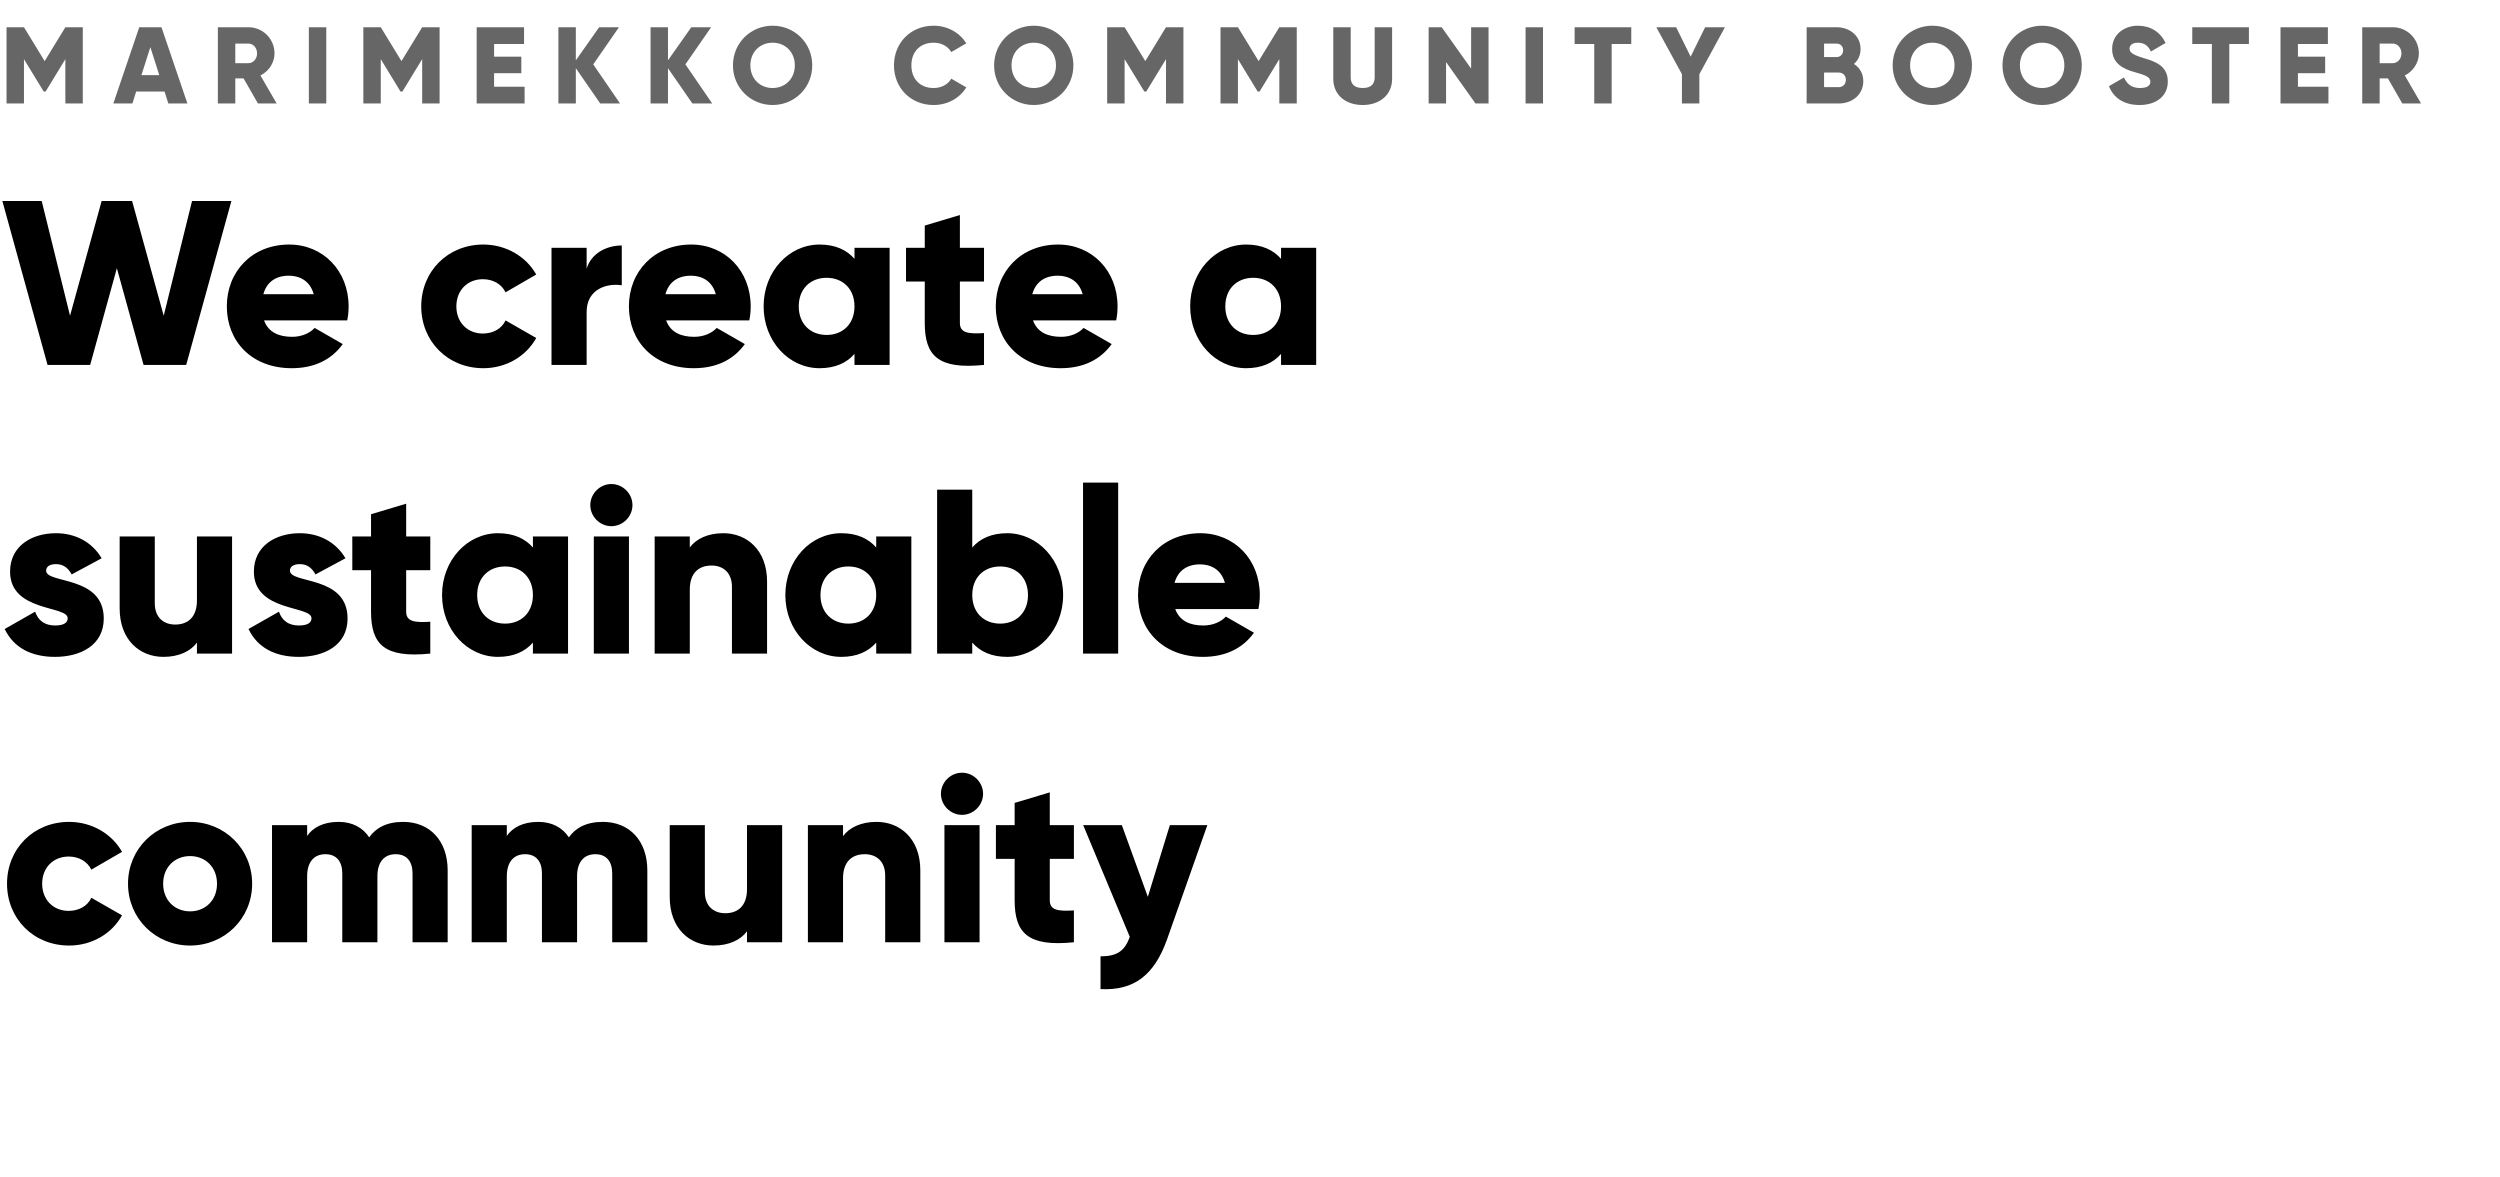
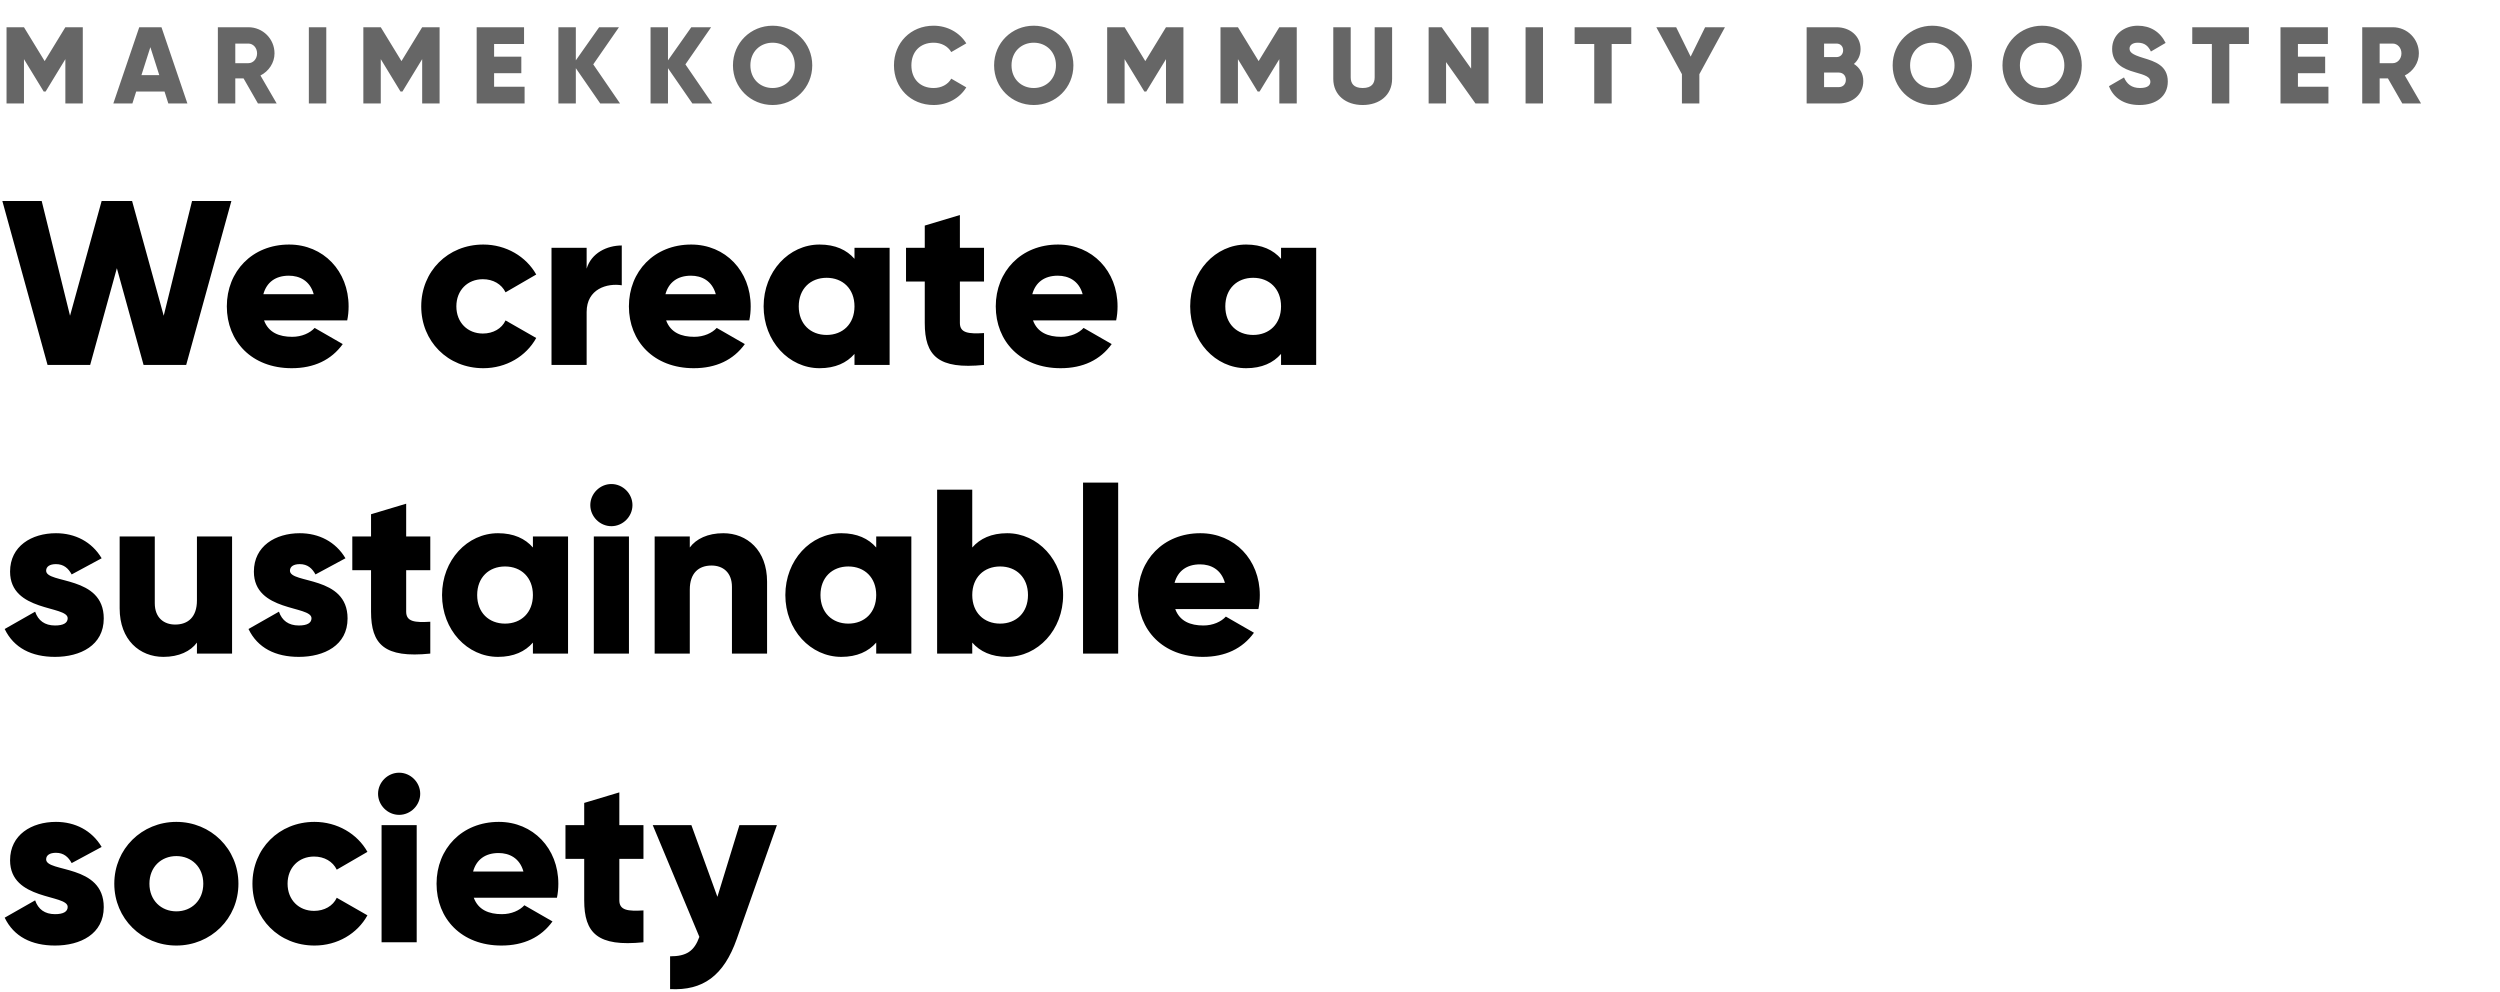
- <svg xmlns="http://www.w3.org/2000/svg" width="459" height="216" viewBox="0 0 459 216" fill="none">
-   <path d="M8.729 67H16.555L21.457 49.241L26.359 67H34.185L42.484 36.9H35.26L30.057 57.97L24.252 36.9H18.662L12.857 57.97L7.654 36.9H0.43L8.729 67ZM48.481 58.83H63.746C63.919 58.013 64.004 57.153 64.004 56.25C64.004 49.757 59.361 44.898 53.083 44.898C46.288 44.898 41.645 49.843 41.645 56.25C41.645 62.657 46.203 67.602 53.556 67.602C57.641 67.602 60.822 66.097 62.929 63.173L57.77 60.206C56.91 61.152 55.404 61.84 53.642 61.84C51.276 61.84 49.298 61.066 48.481 58.83ZM48.352 54.014C48.955 51.821 50.589 50.617 53.039 50.617C54.974 50.617 56.91 51.52 57.597 54.014H48.352ZM88.733 67.602C92.947 67.602 96.602 65.409 98.451 62.055L92.818 58.83C92.13 60.335 90.539 61.238 88.647 61.238C85.852 61.238 83.788 59.217 83.788 56.25C83.788 53.283 85.852 51.262 88.647 51.262C90.539 51.262 92.087 52.165 92.818 53.67L98.451 50.402C96.602 47.091 92.904 44.898 88.733 44.898C82.197 44.898 77.338 49.843 77.338 56.25C77.338 62.657 82.197 67.602 88.733 67.602ZM107.707 49.327V45.5H101.257V67H107.707V57.282C107.707 53.025 111.491 51.95 114.157 52.38V45.07C111.448 45.07 108.567 46.446 107.707 49.327ZM122.304 58.83H137.569C137.741 58.013 137.827 57.153 137.827 56.25C137.827 49.757 133.183 44.898 126.905 44.898C120.111 44.898 115.467 49.843 115.467 56.25C115.467 62.657 120.025 67.602 127.378 67.602C131.463 67.602 134.645 66.097 136.752 63.173L131.592 60.206C130.732 61.152 129.227 61.84 127.464 61.84C125.099 61.84 123.121 61.066 122.304 58.83ZM122.175 54.014C122.777 51.821 124.411 50.617 126.862 50.617C128.797 50.617 130.732 51.52 131.42 54.014H122.175ZM156.884 45.5V47.521C155.465 45.887 153.358 44.898 150.477 44.898C144.844 44.898 140.2 49.843 140.2 56.25C140.2 62.657 144.844 67.602 150.477 67.602C153.358 67.602 155.465 66.613 156.884 64.979V67H163.334V45.5H156.884ZM151.767 61.496C148.8 61.496 146.65 59.475 146.65 56.25C146.65 53.025 148.8 51.004 151.767 51.004C154.734 51.004 156.884 53.025 156.884 56.25C156.884 59.475 154.734 61.496 151.767 61.496ZM180.665 51.692V45.5H176.236V39.48L169.786 41.415V45.5H166.346V51.692H169.786V59.303C169.786 65.323 172.237 67.86 180.665 67V61.152C177.827 61.324 176.236 61.152 176.236 59.303V51.692H180.665ZM189.659 58.83H204.924C205.096 58.013 205.182 57.153 205.182 56.25C205.182 49.757 200.538 44.898 194.26 44.898C187.466 44.898 182.822 49.843 182.822 56.25C182.822 62.657 187.38 67.602 194.733 67.602C198.818 67.602 202 66.097 204.107 63.173L198.947 60.206C198.087 61.152 196.582 61.84 194.819 61.84C192.454 61.84 190.476 61.066 189.659 58.83ZM189.53 54.014C190.132 51.821 191.766 50.617 194.217 50.617C196.152 50.617 198.087 51.52 198.775 54.014H189.53ZM235.2 45.5V47.521C233.781 45.887 231.674 44.898 228.793 44.898C223.16 44.898 218.516 49.843 218.516 56.25C218.516 62.657 223.16 67.602 228.793 67.602C231.674 67.602 233.781 66.613 235.2 64.979V67H241.65V45.5H235.2ZM230.083 61.496C227.116 61.496 224.966 59.475 224.966 56.25C224.966 53.025 227.116 51.004 230.083 51.004C233.05 51.004 235.2 53.025 235.2 56.25C235.2 59.475 233.05 61.496 230.083 61.496ZM8.471 104.778C8.471 104.004 9.159 103.574 10.277 103.574C11.696 103.574 12.556 104.348 13.158 105.466L18.662 102.499C16.856 99.446 13.76 97.898 10.277 97.898C5.805 97.898 1.849 100.263 1.849 104.95C1.849 112.389 12.427 111.142 12.427 113.507C12.427 114.367 11.653 114.84 10.105 114.84C8.213 114.84 7.009 113.937 6.45 112.303L0.86 115.485C2.537 118.968 5.805 120.602 10.105 120.602C14.749 120.602 19.049 118.495 19.049 113.55C19.049 105.595 8.471 107.229 8.471 104.778ZM36.158 98.5V110.239C36.158 113.292 34.524 114.668 32.159 114.668C30.095 114.668 28.418 113.421 28.418 110.755V98.5H21.968V111.701C21.968 117.506 25.666 120.602 30.009 120.602C32.847 120.602 34.997 119.57 36.158 117.979V120H42.608V98.5H36.158ZM53.235 104.778C53.235 104.004 53.923 103.574 55.041 103.574C56.46 103.574 57.32 104.348 57.922 105.466L63.426 102.499C61.62 99.446 58.524 97.898 55.041 97.898C50.569 97.898 46.613 100.263 46.613 104.95C46.613 112.389 57.191 111.142 57.191 113.507C57.191 114.367 56.417 114.84 54.869 114.84C52.977 114.84 51.773 113.937 51.214 112.303L45.624 115.485C47.301 118.968 50.569 120.602 54.869 120.602C59.513 120.602 63.813 118.495 63.813 113.55C63.813 105.595 53.235 107.229 53.235 104.778ZM79.002 104.692V98.5H74.573V92.48L68.123 94.415V98.5H64.683V104.692H68.123V112.303C68.123 118.323 70.574 120.86 79.002 120V114.152C76.164 114.324 74.573 114.152 74.573 112.303V104.692H79.002ZM97.843 98.5V100.521C96.424 98.887 94.317 97.898 91.436 97.898C85.803 97.898 81.159 102.843 81.159 109.25C81.159 115.657 85.803 120.602 91.436 120.602C94.317 120.602 96.424 119.613 97.843 117.979V120H104.293V98.5H97.843ZM92.726 114.496C89.759 114.496 87.609 112.475 87.609 109.25C87.609 106.025 89.759 104.004 92.726 104.004C95.693 104.004 97.843 106.025 97.843 109.25C97.843 112.475 95.693 114.496 92.726 114.496ZM112.25 96.608C114.357 96.608 116.12 94.845 116.12 92.738C116.12 90.631 114.357 88.868 112.25 88.868C110.143 88.868 108.38 90.631 108.38 92.738C108.38 94.845 110.143 96.608 112.25 96.608ZM109.025 120H115.475V98.5H109.025V120ZM132.794 97.898C129.956 97.898 127.806 98.93 126.645 100.521V98.5H120.195V120H126.645V108.261C126.645 105.208 128.279 103.832 130.644 103.832C132.708 103.832 134.385 105.079 134.385 107.745V120H140.835V106.799C140.835 100.994 137.137 97.898 132.794 97.898ZM160.873 98.5V100.521C159.454 98.887 157.347 97.898 154.466 97.898C148.833 97.898 144.189 102.843 144.189 109.25C144.189 115.657 148.833 120.602 154.466 120.602C157.347 120.602 159.454 119.613 160.873 117.979V120H167.323V98.5H160.873ZM155.756 114.496C152.789 114.496 150.639 112.475 150.639 109.25C150.639 106.025 152.789 104.004 155.756 104.004C158.723 104.004 160.873 106.025 160.873 109.25C160.873 112.475 158.723 114.496 155.756 114.496ZM184.912 97.898C182.031 97.898 179.924 98.887 178.505 100.521V89.9H172.055V120H178.505V117.979C179.924 119.613 182.031 120.602 184.912 120.602C190.545 120.602 195.189 115.657 195.189 109.25C195.189 102.843 190.545 97.898 184.912 97.898ZM183.622 114.496C180.655 114.496 178.505 112.475 178.505 109.25C178.505 106.025 180.655 104.004 183.622 104.004C186.589 104.004 188.739 106.025 188.739 109.25C188.739 112.475 186.589 114.496 183.622 114.496ZM198.846 120H205.296V88.61H198.846V120ZM215.778 111.83H231.043C231.215 111.013 231.301 110.153 231.301 109.25C231.301 102.757 226.657 97.898 220.379 97.898C213.585 97.898 208.941 102.843 208.941 109.25C208.941 115.657 213.499 120.602 220.852 120.602C224.937 120.602 228.119 119.097 230.226 116.173L225.066 113.206C224.206 114.152 222.701 114.84 220.938 114.84C218.573 114.84 216.595 114.066 215.778 111.83ZM215.649 107.014C216.251 104.821 217.885 103.617 220.336 103.617C222.271 103.617 224.206 104.52 224.894 107.014H215.649ZM12.685 173.602C16.899 173.602 20.554 171.409 22.403 168.055L16.77 164.83C16.082 166.335 14.491 167.238 12.599 167.238C9.804 167.238 7.74 165.217 7.74 162.25C7.74 159.283 9.804 157.262 12.599 157.262C14.491 157.262 16.039 158.165 16.77 159.67L22.403 156.402C20.554 153.091 16.856 150.898 12.685 150.898C6.149 150.898 1.29 155.843 1.29 162.25C1.29 168.657 6.149 173.602 12.685 173.602ZM34.899 173.602C41.22 173.602 46.294 168.657 46.294 162.25C46.294 155.843 41.22 150.898 34.899 150.898C28.578 150.898 23.504 155.843 23.504 162.25C23.504 168.657 28.578 173.602 34.899 173.602ZM34.899 167.324C32.104 167.324 29.954 165.303 29.954 162.25C29.954 159.197 32.104 157.176 34.899 157.176C37.694 157.176 39.844 159.197 39.844 162.25C39.844 165.303 37.694 167.324 34.899 167.324ZM74.022 150.898C70.969 150.898 68.991 152.016 67.787 153.736C66.583 151.93 64.691 150.898 62.154 150.898C59.273 150.898 57.381 152.016 56.392 153.478V151.5H49.942V173H56.392V160.874C56.392 158.337 57.596 156.832 59.746 156.832C61.81 156.832 62.842 158.208 62.842 160.358V173H69.292V160.874C69.292 158.337 70.496 156.832 72.646 156.832C74.71 156.832 75.742 158.208 75.742 160.358V173H82.192V159.799C82.192 154.424 78.967 150.898 74.022 150.898ZM110.681 150.898C107.628 150.898 105.65 152.016 104.446 153.736C103.242 151.93 101.35 150.898 98.813 150.898C95.932 150.898 94.04 152.016 93.051 153.478V151.5H86.601V173H93.051V160.874C93.051 158.337 94.255 156.832 96.405 156.832C98.469 156.832 99.501 158.208 99.501 160.358V173H105.951V160.874C105.951 158.337 107.155 156.832 109.305 156.832C111.369 156.832 112.401 158.208 112.401 160.358V173H118.851V159.799C118.851 154.424 115.626 150.898 110.681 150.898ZM137.15 151.5V163.239C137.15 166.292 135.516 167.668 133.151 167.668C131.087 167.668 129.41 166.421 129.41 163.755V151.5H122.96V164.701C122.96 170.506 126.658 173.602 131.001 173.602C133.839 173.602 135.989 172.57 137.15 170.979V173H143.6V151.5H137.15ZM160.929 150.898C158.091 150.898 155.941 151.93 154.78 153.521V151.5H148.33V173H154.78V161.261C154.78 158.208 156.414 156.832 158.779 156.832C160.843 156.832 162.52 158.079 162.52 160.745V173H168.97V159.799C168.97 153.994 165.272 150.898 160.929 150.898ZM176.624 149.608C178.731 149.608 180.494 147.845 180.494 145.738C180.494 143.631 178.731 141.868 176.624 141.868C174.517 141.868 172.754 143.631 172.754 145.738C172.754 147.845 174.517 149.608 176.624 149.608ZM173.399 173H179.849V151.5H173.399V173ZM197.168 157.692V151.5H192.739V145.48L186.289 147.415V151.5H182.849V157.692H186.289V165.303C186.289 171.323 188.74 173.86 197.168 173V167.152C194.33 167.324 192.739 167.152 192.739 165.303V157.692H197.168ZM214.785 151.5L210.743 164.658L205.97 151.5H198.875L207.432 172.011C206.486 174.634 205.067 175.58 202.057 175.58V181.6C208.077 181.901 211.904 179.192 214.312 172.355L221.665 151.5H214.785Z" fill="black" />
+ <svg xmlns="http://www.w3.org/2000/svg" width="459" height="182" viewBox="0 0 459 182" fill="none">
+   <path d="M8.729 67H16.555L21.457 49.241L26.359 67H34.185L42.484 36.9H35.26L30.057 57.97L24.252 36.9H18.662L12.857 57.97L7.654 36.9H0.43L8.729 67ZM48.481 58.83H63.746C63.919 58.013 64.004 57.153 64.004 56.25C64.004 49.757 59.361 44.898 53.083 44.898C46.288 44.898 41.645 49.843 41.645 56.25C41.645 62.657 46.203 67.602 53.556 67.602C57.641 67.602 60.822 66.097 62.929 63.173L57.77 60.206C56.91 61.152 55.404 61.84 53.642 61.84C51.276 61.84 49.298 61.066 48.481 58.83ZM48.352 54.014C48.955 51.821 50.589 50.617 53.039 50.617C54.974 50.617 56.91 51.52 57.597 54.014H48.352ZM88.733 67.602C92.947 67.602 96.602 65.409 98.451 62.055L92.818 58.83C92.13 60.335 90.539 61.238 88.647 61.238C85.852 61.238 83.788 59.217 83.788 56.25C83.788 53.283 85.852 51.262 88.647 51.262C90.539 51.262 92.087 52.165 92.818 53.67L98.451 50.402C96.602 47.091 92.904 44.898 88.733 44.898C82.197 44.898 77.338 49.843 77.338 56.25C77.338 62.657 82.197 67.602 88.733 67.602ZM107.707 49.327V45.5H101.257V67H107.707V57.282C107.707 53.025 111.491 51.95 114.157 52.38V45.07C111.448 45.07 108.567 46.446 107.707 49.327ZM122.304 58.83H137.569C137.741 58.013 137.827 57.153 137.827 56.25C137.827 49.757 133.183 44.898 126.905 44.898C120.111 44.898 115.467 49.843 115.467 56.25C115.467 62.657 120.025 67.602 127.378 67.602C131.463 67.602 134.645 66.097 136.752 63.173L131.592 60.206C130.732 61.152 129.227 61.84 127.464 61.84C125.099 61.84 123.121 61.066 122.304 58.83ZM122.175 54.014C122.777 51.821 124.411 50.617 126.862 50.617C128.797 50.617 130.732 51.52 131.42 54.014H122.175ZM156.884 45.5V47.521C155.465 45.887 153.358 44.898 150.477 44.898C144.844 44.898 140.2 49.843 140.2 56.25C140.2 62.657 144.844 67.602 150.477 67.602C153.358 67.602 155.465 66.613 156.884 64.979V67H163.334V45.5H156.884ZM151.767 61.496C148.8 61.496 146.65 59.475 146.65 56.25C146.65 53.025 148.8 51.004 151.767 51.004C154.734 51.004 156.884 53.025 156.884 56.25C156.884 59.475 154.734 61.496 151.767 61.496ZM180.665 51.692V45.5H176.236V39.48L169.786 41.415V45.5H166.346V51.692H169.786V59.303C169.786 65.323 172.237 67.86 180.665 67V61.152C177.827 61.324 176.236 61.152 176.236 59.303V51.692H180.665ZM189.659 58.83H204.924C205.096 58.013 205.182 57.153 205.182 56.25C205.182 49.757 200.538 44.898 194.26 44.898C187.466 44.898 182.822 49.843 182.822 56.25C182.822 62.657 187.38 67.602 194.733 67.602C198.818 67.602 202 66.097 204.107 63.173L198.947 60.206C198.087 61.152 196.582 61.84 194.819 61.84C192.454 61.84 190.476 61.066 189.659 58.83ZM189.53 54.014C190.132 51.821 191.766 50.617 194.217 50.617C196.152 50.617 198.087 51.52 198.775 54.014H189.53ZM235.2 45.5V47.521C233.781 45.887 231.674 44.898 228.793 44.898C223.16 44.898 218.516 49.843 218.516 56.25C218.516 62.657 223.16 67.602 228.793 67.602C231.674 67.602 233.781 66.613 235.2 64.979V67H241.65V45.5H235.2ZM230.083 61.496C227.116 61.496 224.966 59.475 224.966 56.25C224.966 53.025 227.116 51.004 230.083 51.004C233.05 51.004 235.2 53.025 235.2 56.25C235.2 59.475 233.05 61.496 230.083 61.496ZM8.471 104.778C8.471 104.004 9.159 103.574 10.277 103.574C11.696 103.574 12.556 104.348 13.158 105.466L18.662 102.499C16.856 99.446 13.76 97.898 10.277 97.898C5.805 97.898 1.849 100.263 1.849 104.95C1.849 112.389 12.427 111.142 12.427 113.507C12.427 114.367 11.653 114.84 10.105 114.84C8.213 114.84 7.009 113.937 6.45 112.303L0.86 115.485C2.537 118.968 5.805 120.602 10.105 120.602C14.749 120.602 19.049 118.495 19.049 113.55C19.049 105.595 8.471 107.229 8.471 104.778ZM36.158 98.5V110.239C36.158 113.292 34.524 114.668 32.159 114.668C30.095 114.668 28.418 113.421 28.418 110.755V98.5H21.968V111.701C21.968 117.506 25.666 120.602 30.009 120.602C32.847 120.602 34.997 119.57 36.158 117.979V120H42.608V98.5H36.158ZM53.235 104.778C53.235 104.004 53.923 103.574 55.041 103.574C56.46 103.574 57.32 104.348 57.922 105.466L63.426 102.499C61.62 99.446 58.524 97.898 55.041 97.898C50.569 97.898 46.613 100.263 46.613 104.95C46.613 112.389 57.191 111.142 57.191 113.507C57.191 114.367 56.417 114.84 54.869 114.84C52.977 114.84 51.773 113.937 51.214 112.303L45.624 115.485C47.301 118.968 50.569 120.602 54.869 120.602C59.513 120.602 63.813 118.495 63.813 113.55C63.813 105.595 53.235 107.229 53.235 104.778ZM79.002 104.692V98.5H74.573V92.48L68.123 94.415V98.5H64.683V104.692H68.123V112.303C68.123 118.323 70.574 120.86 79.002 120V114.152C76.164 114.324 74.573 114.152 74.573 112.303V104.692H79.002ZM97.843 98.5V100.521C96.424 98.887 94.317 97.898 91.436 97.898C85.803 97.898 81.159 102.843 81.159 109.25C81.159 115.657 85.803 120.602 91.436 120.602C94.317 120.602 96.424 119.613 97.843 117.979V120H104.293V98.5H97.843ZM92.726 114.496C89.759 114.496 87.609 112.475 87.609 109.25C87.609 106.025 89.759 104.004 92.726 104.004C95.693 104.004 97.843 106.025 97.843 109.25C97.843 112.475 95.693 114.496 92.726 114.496ZM112.25 96.608C114.357 96.608 116.12 94.845 116.12 92.738C116.12 90.631 114.357 88.868 112.25 88.868C110.143 88.868 108.38 90.631 108.38 92.738C108.38 94.845 110.143 96.608 112.25 96.608ZM109.025 120H115.475V98.5H109.025V120ZM132.794 97.898C129.956 97.898 127.806 98.93 126.645 100.521V98.5H120.195V120H126.645V108.261C126.645 105.208 128.279 103.832 130.644 103.832C132.708 103.832 134.385 105.079 134.385 107.745V120H140.835V106.799C140.835 100.994 137.137 97.898 132.794 97.898ZM160.873 98.5V100.521C159.454 98.887 157.347 97.898 154.466 97.898C148.833 97.898 144.189 102.843 144.189 109.25C144.189 115.657 148.833 120.602 154.466 120.602C157.347 120.602 159.454 119.613 160.873 117.979V120H167.323V98.5H160.873ZM155.756 114.496C152.789 114.496 150.639 112.475 150.639 109.25C150.639 106.025 152.789 104.004 155.756 104.004C158.723 104.004 160.873 106.025 160.873 109.25C160.873 112.475 158.723 114.496 155.756 114.496ZM184.912 97.898C182.031 97.898 179.924 98.887 178.505 100.521V89.9H172.055V120H178.505V117.979C179.924 119.613 182.031 120.602 184.912 120.602C190.545 120.602 195.189 115.657 195.189 109.25C195.189 102.843 190.545 97.898 184.912 97.898ZM183.622 114.496C180.655 114.496 178.505 112.475 178.505 109.25C178.505 106.025 180.655 104.004 183.622 104.004C186.589 104.004 188.739 106.025 188.739 109.25C188.739 112.475 186.589 114.496 183.622 114.496ZM198.846 120H205.296V88.61H198.846V120ZM215.778 111.83H231.043C231.215 111.013 231.301 110.153 231.301 109.25C231.301 102.757 226.657 97.898 220.379 97.898C213.585 97.898 208.941 102.843 208.941 109.25C208.941 115.657 213.499 120.602 220.852 120.602C224.937 120.602 228.119 119.097 230.226 116.173L225.066 113.206C224.206 114.152 222.701 114.84 220.938 114.84C218.573 114.84 216.595 114.066 215.778 111.83ZM215.649 107.014C216.251 104.821 217.885 103.617 220.336 103.617C222.271 103.617 224.206 104.52 224.894 107.014H215.649ZM8.471 157.778C8.471 157.004 9.159 156.574 10.277 156.574C11.696 156.574 12.556 157.348 13.158 158.466L18.662 155.499C16.856 152.446 13.76 150.898 10.277 150.898C5.805 150.898 1.849 153.263 1.849 157.95C1.849 165.389 12.427 164.142 12.427 166.507C12.427 167.367 11.653 167.84 10.105 167.84C8.213 167.84 7.009 166.937 6.45 165.303L0.86 168.485C2.537 171.968 5.805 173.602 10.105 173.602C14.749 173.602 19.049 171.495 19.049 166.55C19.049 158.595 8.471 160.229 8.471 157.778ZM32.379 173.602C38.7 173.602 43.774 168.657 43.774 162.25C43.774 155.843 38.7 150.898 32.379 150.898C26.058 150.898 20.984 155.843 20.984 162.25C20.984 168.657 26.058 173.602 32.379 173.602ZM32.379 167.324C29.584 167.324 27.434 165.303 27.434 162.25C27.434 159.197 29.584 157.176 32.379 157.176C35.174 157.176 37.324 159.197 37.324 162.25C37.324 165.303 35.174 167.324 32.379 167.324ZM57.743 173.602C61.957 173.602 65.612 171.409 67.461 168.055L61.828 164.83C61.14 166.335 59.549 167.238 57.657 167.238C54.862 167.238 52.798 165.217 52.798 162.25C52.798 159.283 54.862 157.262 57.657 157.262C59.549 157.262 61.097 158.165 61.828 159.67L67.461 156.402C65.612 153.091 61.914 150.898 57.743 150.898C51.207 150.898 46.348 155.843 46.348 162.25C46.348 168.657 51.207 173.602 57.743 173.602ZM73.281 149.608C75.388 149.608 77.151 147.845 77.151 145.738C77.151 143.631 75.388 141.868 73.281 141.868C71.174 141.868 69.411 143.631 69.411 145.738C69.411 147.845 71.174 149.608 73.281 149.608ZM70.056 173H76.506V151.5H70.056V173ZM86.988 164.83H102.253C102.425 164.013 102.511 163.153 102.511 162.25C102.511 155.757 97.867 150.898 91.589 150.898C84.795 150.898 80.151 155.843 80.151 162.25C80.151 168.657 84.709 173.602 92.062 173.602C96.147 173.602 99.329 172.097 101.436 169.173L96.276 166.206C95.416 167.152 93.911 167.84 92.148 167.84C89.783 167.84 87.805 167.066 86.988 164.83ZM86.859 160.014C87.461 157.821 89.095 156.617 91.546 156.617C93.481 156.617 95.416 157.52 96.104 160.014H86.859ZM118.139 157.692V151.5H113.71V145.48L107.26 147.415V151.5H103.82V157.692H107.26V165.303C107.26 171.323 109.711 173.86 118.139 173V167.152C115.301 167.324 113.71 167.152 113.71 165.303V157.692H118.139ZM135.756 151.5L131.714 164.658L126.941 151.5H119.846L128.403 172.011C127.457 174.634 126.038 175.58 123.028 175.58V181.6C129.048 181.901 132.875 179.192 135.283 172.355L142.636 151.5H135.756Z" fill="black" />
  <path d="M15.2 5H12L8.2 11.22L4.4 5H1.2V19H4.4V10.86L8.02 16.8H8.38L12 10.86V19H15.2V5ZM30.906 19H34.406L29.646 5H25.566L20.806 19H24.306L25.006 16.8H30.206L30.906 19ZM25.966 13.8L27.606 8.66L29.246 13.8H25.966ZM47.36 19H50.8L47.82 13.86C49.36 13.08 50.4 11.52 50.4 9.8C50.4 7.14 48.26 5 45.6 5H40V19H43.2V14.4H44.72L47.36 19ZM43.2 8H45.6C46.48 8 47.2 8.78 47.2 9.8C47.2 10.82 46.48 11.6 45.6 11.6H43.2V8ZM56.705 5V19H59.905V5H56.705ZM80.71 5H77.51L73.71 11.22L69.91 5H66.71V19H69.91V10.86L73.53 16.8H73.89L77.51 10.86V19H80.71V5ZM90.716 15.92V13.44H95.716V10.4H90.716V8.08H96.216V5H87.516V19H96.316V15.92H90.716ZM113.842 19L108.922 11.82L113.642 5H110.002L105.722 11.08V5H102.522V19H105.722V12.52L110.202 19H113.842ZM130.761 19L125.841 11.82L130.561 5H126.921L122.641 11.08V5H119.441V19H122.641V12.52L127.121 19H130.761ZM141.85 19.28C145.87 19.28 149.13 16.12 149.13 12C149.13 7.88 145.87 4.72 141.85 4.72C137.83 4.72 134.57 7.88 134.57 12C134.57 16.12 137.83 19.28 141.85 19.28ZM141.85 16.16C139.57 16.16 137.77 14.5 137.77 12C137.77 9.5 139.57 7.84 141.85 7.84C144.13 7.84 145.93 9.5 145.93 12C145.93 14.5 144.13 16.16 141.85 16.16ZM171.411 19.28C173.971 19.28 176.211 18.02 177.411 16.04L174.651 14.44C174.051 15.52 172.831 16.16 171.411 16.16C168.931 16.16 167.331 14.5 167.331 12C167.331 9.5 168.931 7.84 171.411 7.84C172.831 7.84 174.031 8.48 174.651 9.56L177.411 7.96C176.191 5.98 173.951 4.72 171.411 4.72C167.191 4.72 164.131 7.88 164.131 12C164.131 16.12 167.191 19.28 171.411 19.28ZM189.796 19.28C193.816 19.28 197.076 16.12 197.076 12C197.076 7.88 193.816 4.72 189.796 4.72C185.776 4.72 182.516 7.88 182.516 12C182.516 16.12 185.776 19.28 189.796 19.28ZM189.796 16.16C187.516 16.16 185.716 14.5 185.716 12C185.716 9.5 187.516 7.84 189.796 7.84C192.076 7.84 193.876 9.5 193.876 12C193.876 14.5 192.076 16.16 189.796 16.16ZM217.277 5H214.077L210.277 11.22L206.477 5H203.277V19H206.477V10.86L210.097 16.8H210.457L214.077 10.86V19H217.277V5ZM238.084 5H234.884L231.084 11.22L227.284 5H224.084V19H227.284V10.86L230.904 16.8H231.264L234.884 10.86V19H238.084V5ZM250.19 19.28C253.27 19.28 255.59 17.48 255.59 14.48V5H252.39V14.2C252.39 15.26 251.89 16.16 250.19 16.16C248.49 16.16 247.99 15.26 247.99 14.2V5H244.79V14.48C244.79 17.48 247.11 19.28 250.19 19.28ZM270.098 5V12.6L264.698 5H262.298V19H265.498V11.4L270.898 19H273.298V5H270.098ZM280.096 5V19H283.296V5H280.096ZM299.502 5H289.102V8.08H292.702V19H295.902V8.08H299.502V5ZM316.702 5H313.062L310.402 10.4L307.742 5H304.102L308.802 13.62V19H312.002V13.62L316.702 5ZM340.38 11.74C341.14 11.08 341.6 10.16 341.6 9C341.6 6.58 339.62 5 337.18 5H331.7V19H337.58C340.08 19 342.1 17.38 342.1 14.9C342.1 13.48 341.42 12.4 340.38 11.74ZM337.18 8C337.92 8 338.4 8.52 338.4 9.24C338.4 9.96 337.9 10.48 337.18 10.48H334.9V8H337.18ZM337.58 16H334.9V13.32H337.58C338.38 13.32 338.9 13.88 338.9 14.66C338.9 15.44 338.38 16 337.58 16ZM354.772 19.28C358.792 19.28 362.052 16.12 362.052 12C362.052 7.88 358.792 4.72 354.772 4.72C350.752 4.72 347.492 7.88 347.492 12C347.492 16.12 350.752 19.28 354.772 19.28ZM354.772 16.16C352.492 16.16 350.692 14.5 350.692 12C350.692 9.5 352.492 7.84 354.772 7.84C357.052 7.84 358.852 9.5 358.852 12C358.852 14.5 357.052 16.16 354.772 16.16ZM374.934 19.28C378.954 19.28 382.214 16.12 382.214 12C382.214 7.88 378.954 4.72 374.934 4.72C370.914 4.72 367.654 7.88 367.654 12C367.654 16.12 370.914 19.28 374.934 19.28ZM374.934 16.16C372.654 16.16 370.854 14.5 370.854 12C370.854 9.5 372.654 7.84 374.934 7.84C377.214 7.84 379.014 9.5 379.014 12C379.014 14.5 377.214 16.16 374.934 16.16ZM392.808 19.28C395.848 19.28 398.008 17.68 398.008 14.98C398.008 12.02 395.628 11.28 393.508 10.64C391.328 9.98 390.988 9.54 390.988 8.9C390.988 8.34 391.488 7.84 392.488 7.84C393.768 7.84 394.428 8.46 394.908 9.46L397.608 7.88C396.588 5.82 394.788 4.72 392.488 4.72C390.068 4.72 387.788 6.28 387.788 8.98C387.788 11.66 389.828 12.66 391.908 13.24C394.008 13.82 394.808 14.16 394.808 15.02C394.808 15.56 394.428 16.16 392.908 16.16C391.328 16.16 390.468 15.38 389.968 14.22L387.208 15.82C387.988 17.88 389.868 19.28 392.808 19.28ZM412.899 5H402.499V8.08H406.099V19H409.299V8.08H412.899V5ZM421.9 15.92V13.44H426.9V10.4H421.9V8.08H427.4V5H418.7V19H427.5V15.92H421.9ZM441.065 19H444.505L441.525 13.86C443.065 13.08 444.105 11.52 444.105 9.8C444.105 7.14 441.965 5 439.305 5H433.705V19H436.905V14.4H438.425L441.065 19ZM436.905 8H439.305C440.185 8 440.905 8.78 440.905 9.8C440.905 10.82 440.185 11.6 439.305 11.6H436.905V8Z" fill="#666666" />
</svg>
